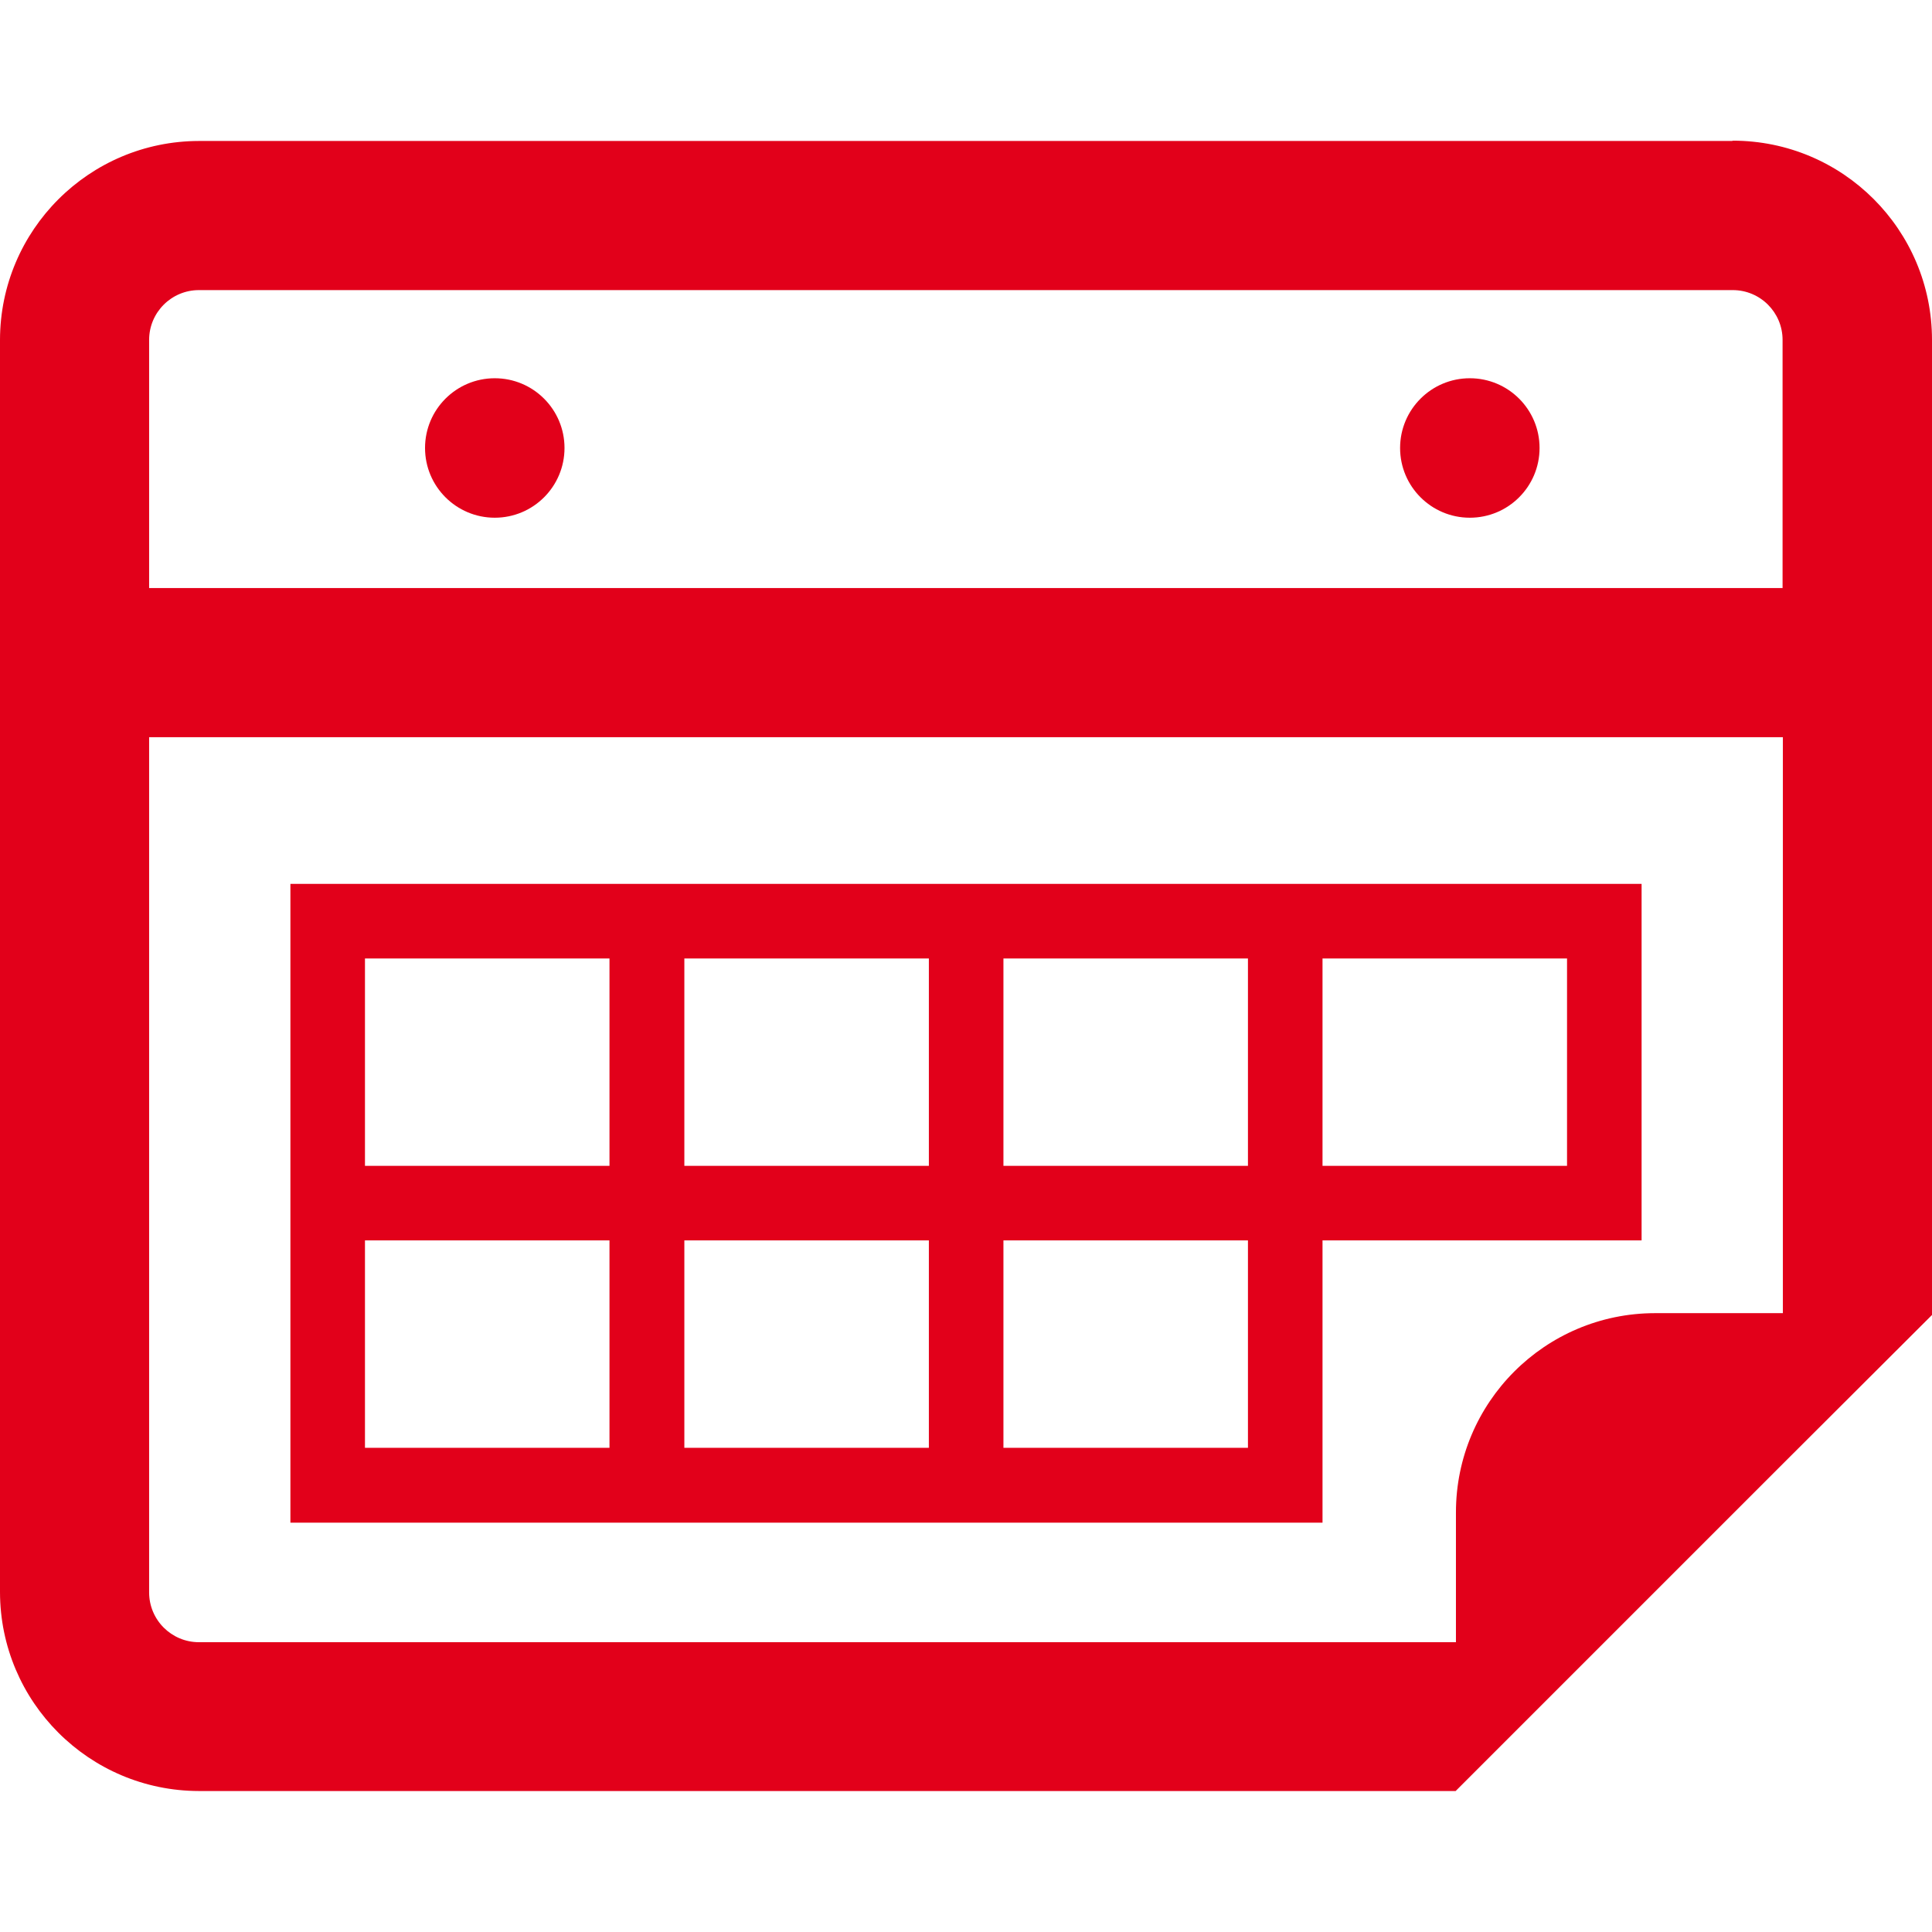
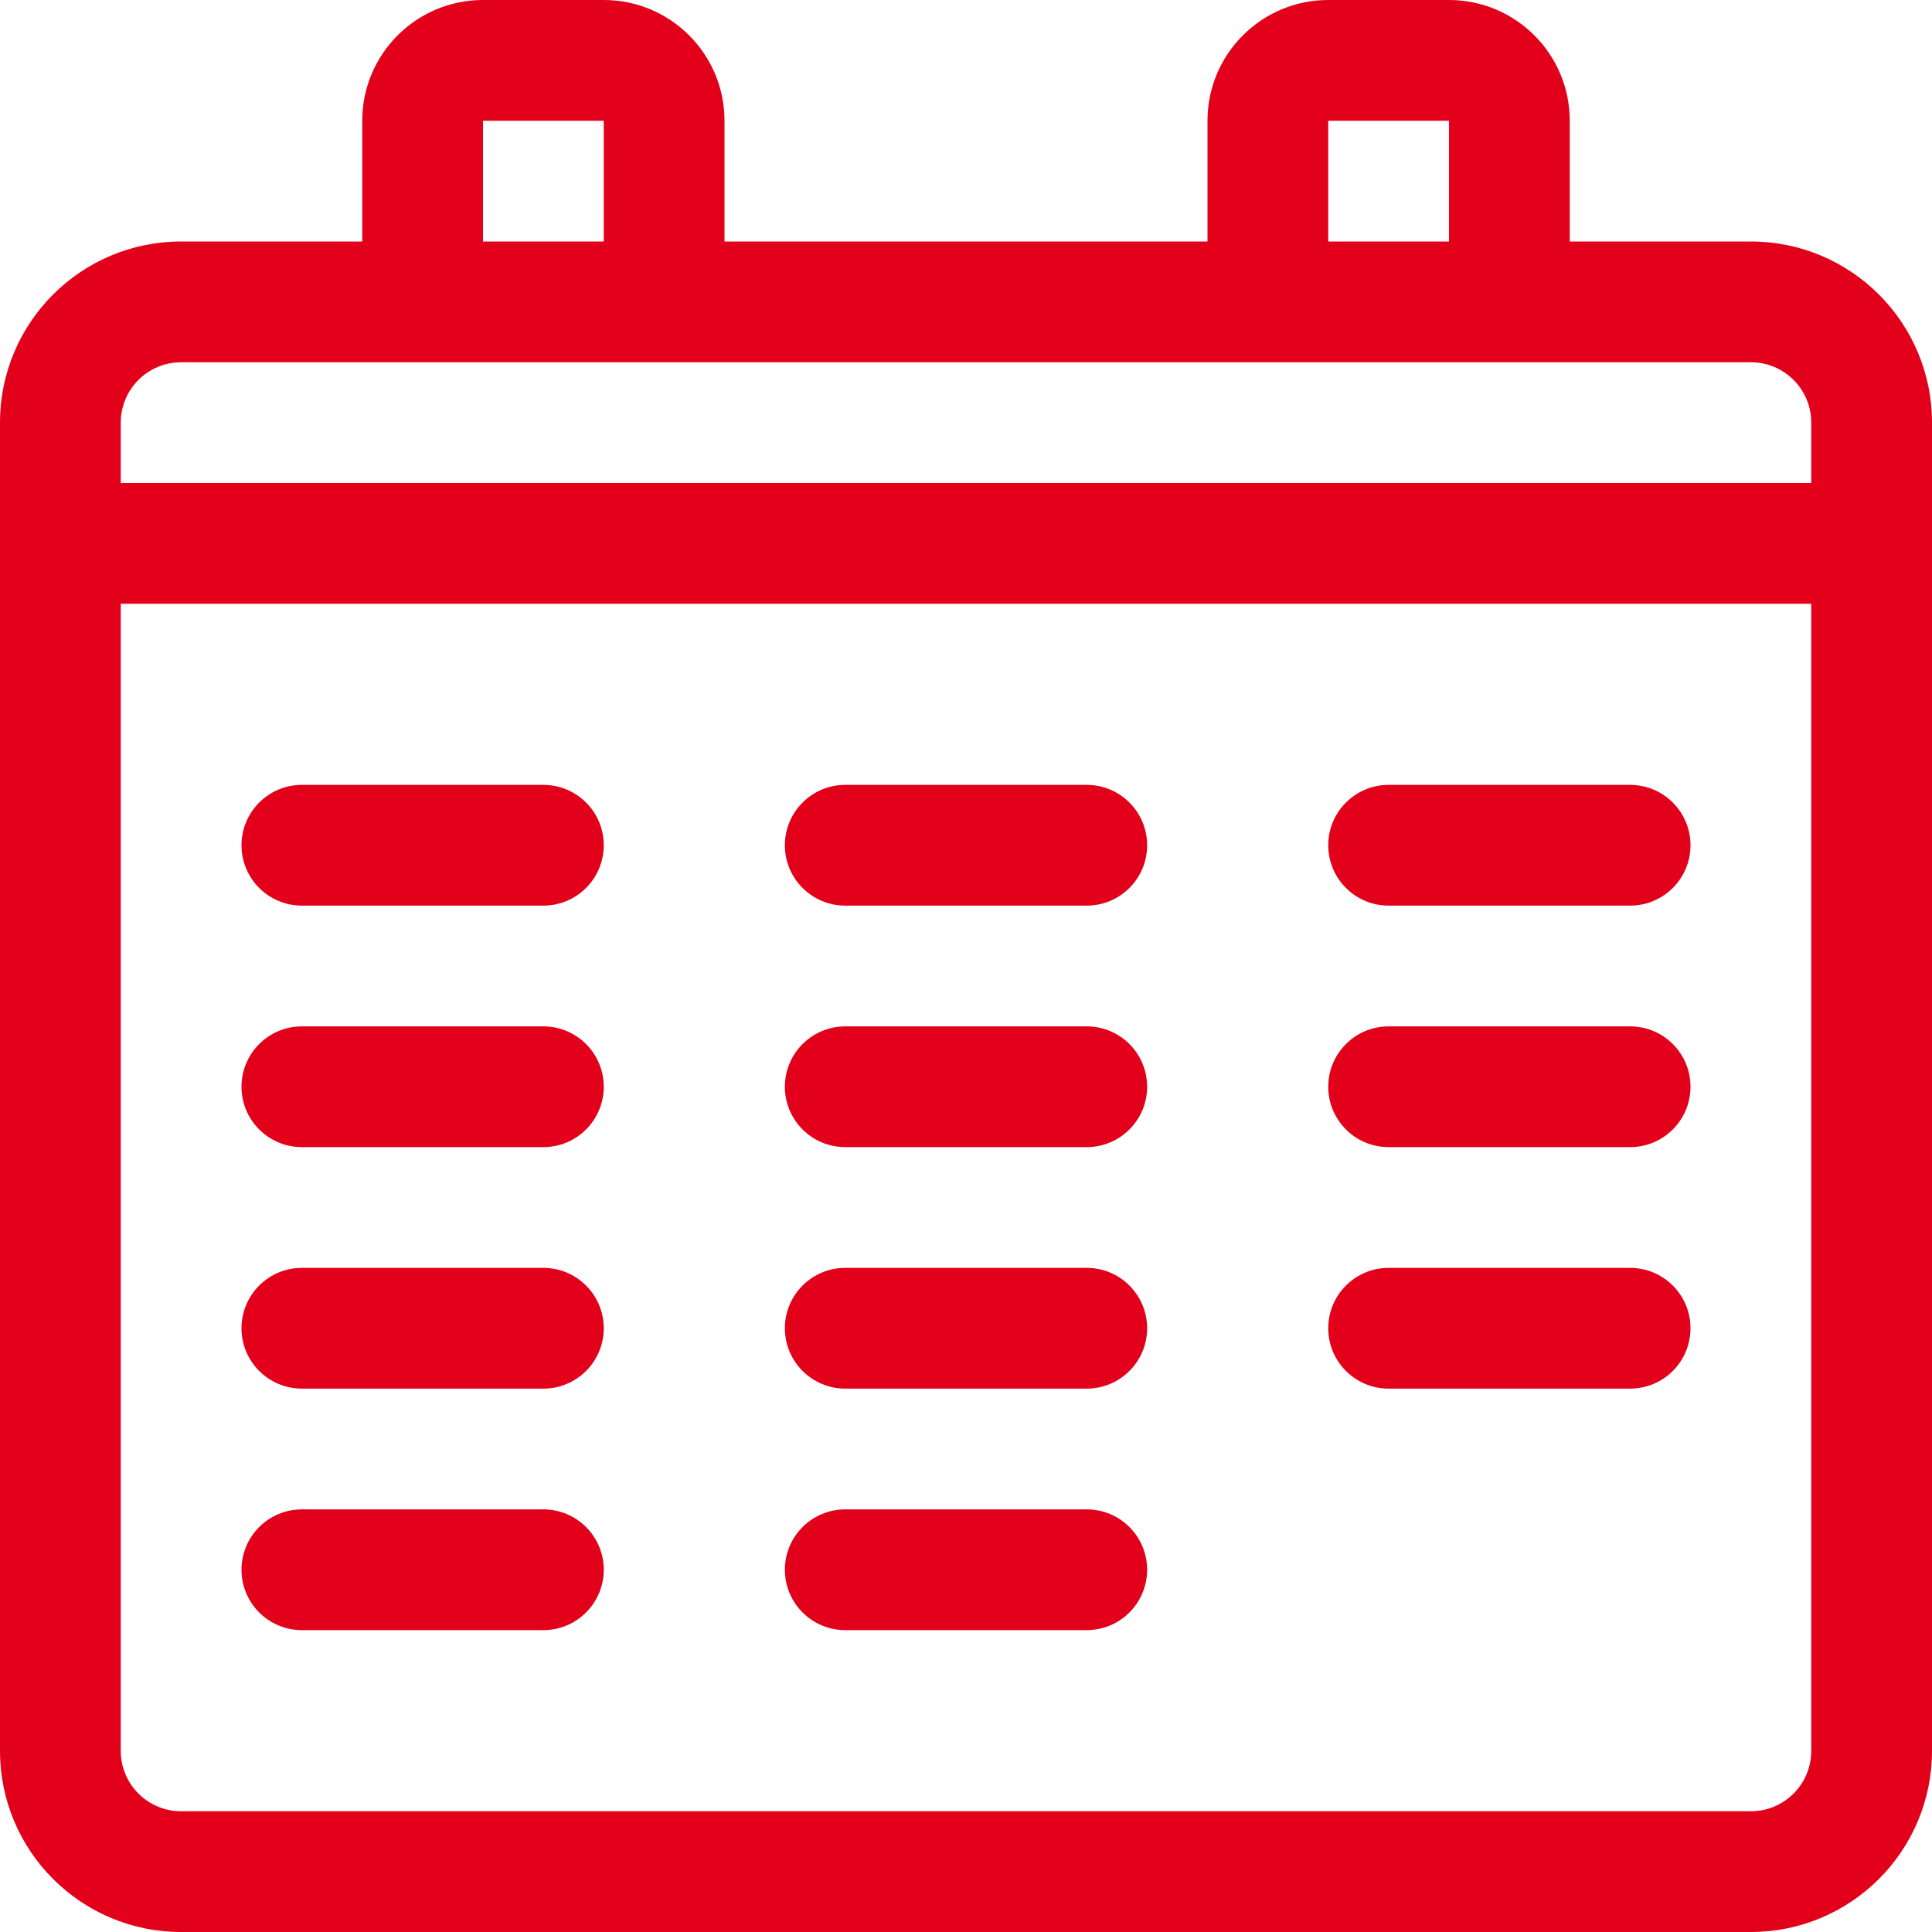
- <svg xmlns="http://www.w3.org/2000/svg" viewBox="0 0 64 64">
-   <g id="Calendar">
-     <path d="M9.62,29.28V50.44H43.81V41.09H54.38V29.28Zm23.62,9.34h8.1V31.75h-8.1Zm-10.57,0h8.1V31.75h-8.1Zm0,9.34h8.1V41.09h-8.1ZM12.09,38.62h8.1V31.75h-8.1Zm0,9.34h8.1V41.09h-8.1Zm21.15,0h8.1V41.09h-8.1Zm10.57-9.34h8.1V31.75h-8.1ZM14.08,14.84a2.31,2.31,0,1,1,2.31,2.31A2.31,2.31,0,0,1,14.08,14.84Zm32.3,0a2.31,2.31,0,1,1,2.31,2.31A2.31,2.31,0,0,1,46.38,14.84Zm11-10.17H6.59A6.6,6.6,0,0,0,0,11.26V52.74a6.6,6.6,0,0,0,6.59,6.59H48.22l4.94-4.94h0l5.89-5.89L64,43.56V11.26A6.6,6.6,0,0,0,57.4,4.66ZM6.59,9.61H57.4a1.65,1.65,0,0,1,1.65,1.65v8.22H4.94V11.26A1.65,1.65,0,0,1,6.59,9.61ZM54.82,43.5a6.6,6.6,0,0,0-6.59,6.6v4.3H6.59a1.65,1.65,0,0,1-1.65-1.65V24.42H59.06V43.5Z" style="fill:#e2001a;fill-rule:evenodd" />
+ <svg xmlns="http://www.w3.org/2000/svg" id="Icons" width="32" height="32" viewBox="0 0 32 32">
+   <g id="Event">
+     <path d="M29,4H26V2a2,2,0,0,0-2-2H22a2,2,0,0,0-2,2V4H12V2a2,2,0,0,0-2-2H8A2,2,0,0,0,6,2V4H3A3,3,0,0,0,0,7V29a3,3,0,0,0,3,3H29a3,3,0,0,0,3-3V7A3,3,0,0,0,29,4ZM22,2h2V4H22ZM8,2h2V4H8ZM3,6H29a1,1,0,0,1,1,1V8H2V7A1,1,0,0,1,3,6ZM29,30H3a1,1,0,0,1-1-1V10H30V29A1,1,0,0,1,29,30Z" style="fill:#e2001a" />
+     <path d="M18,25H14a1,1,0,0,0,0,2h4a1,1,0,0,0,0-2Z" style="fill:#e2001a" />
+     <path d="M9,25H5a1,1,0,0,0,0,2H9a1,1,0,0,0,0-2Z" style="fill:#e2001a" />
+     <path d="M18,21H14a1,1,0,0,0,0,2h4a1,1,0,0,0,0-2Z" style="fill:#e2001a" />
+     <path d="M27,21H23a1,1,0,0,0,0,2h4a1,1,0,0,0,0-2Z" style="fill:#e2001a" />
+     <path d="M9,21H5a1,1,0,0,0,0,2H9a1,1,0,0,0,0-2Z" style="fill:#e2001a" />
+     <path d="M18,17H14a1,1,0,0,0,0,2h4a1,1,0,0,0,0-2Z" style="fill:#e2001a" />
+     <path d="M27,17H23a1,1,0,0,0,0,2h4a1,1,0,0,0,0-2Z" style="fill:#e2001a" />
+     <path d="M9,17H5a1,1,0,0,0,0,2H9a1,1,0,0,0,0-2Z" style="fill:#e2001a" />
+     <path d="M18,13H14a1,1,0,0,0,0,2h4a1,1,0,0,0,0-2Z" style="fill:#e2001a" />
+     <path d="M27,13H23a1,1,0,0,0,0,2h4a1,1,0,0,0,0-2Z" style="fill:#e2001a" />
+     <path d="M9,13H5a1,1,0,0,0,0,2H9a1,1,0,0,0,0-2Z" style="fill:#e2001a" />
  </g>
</svg>
